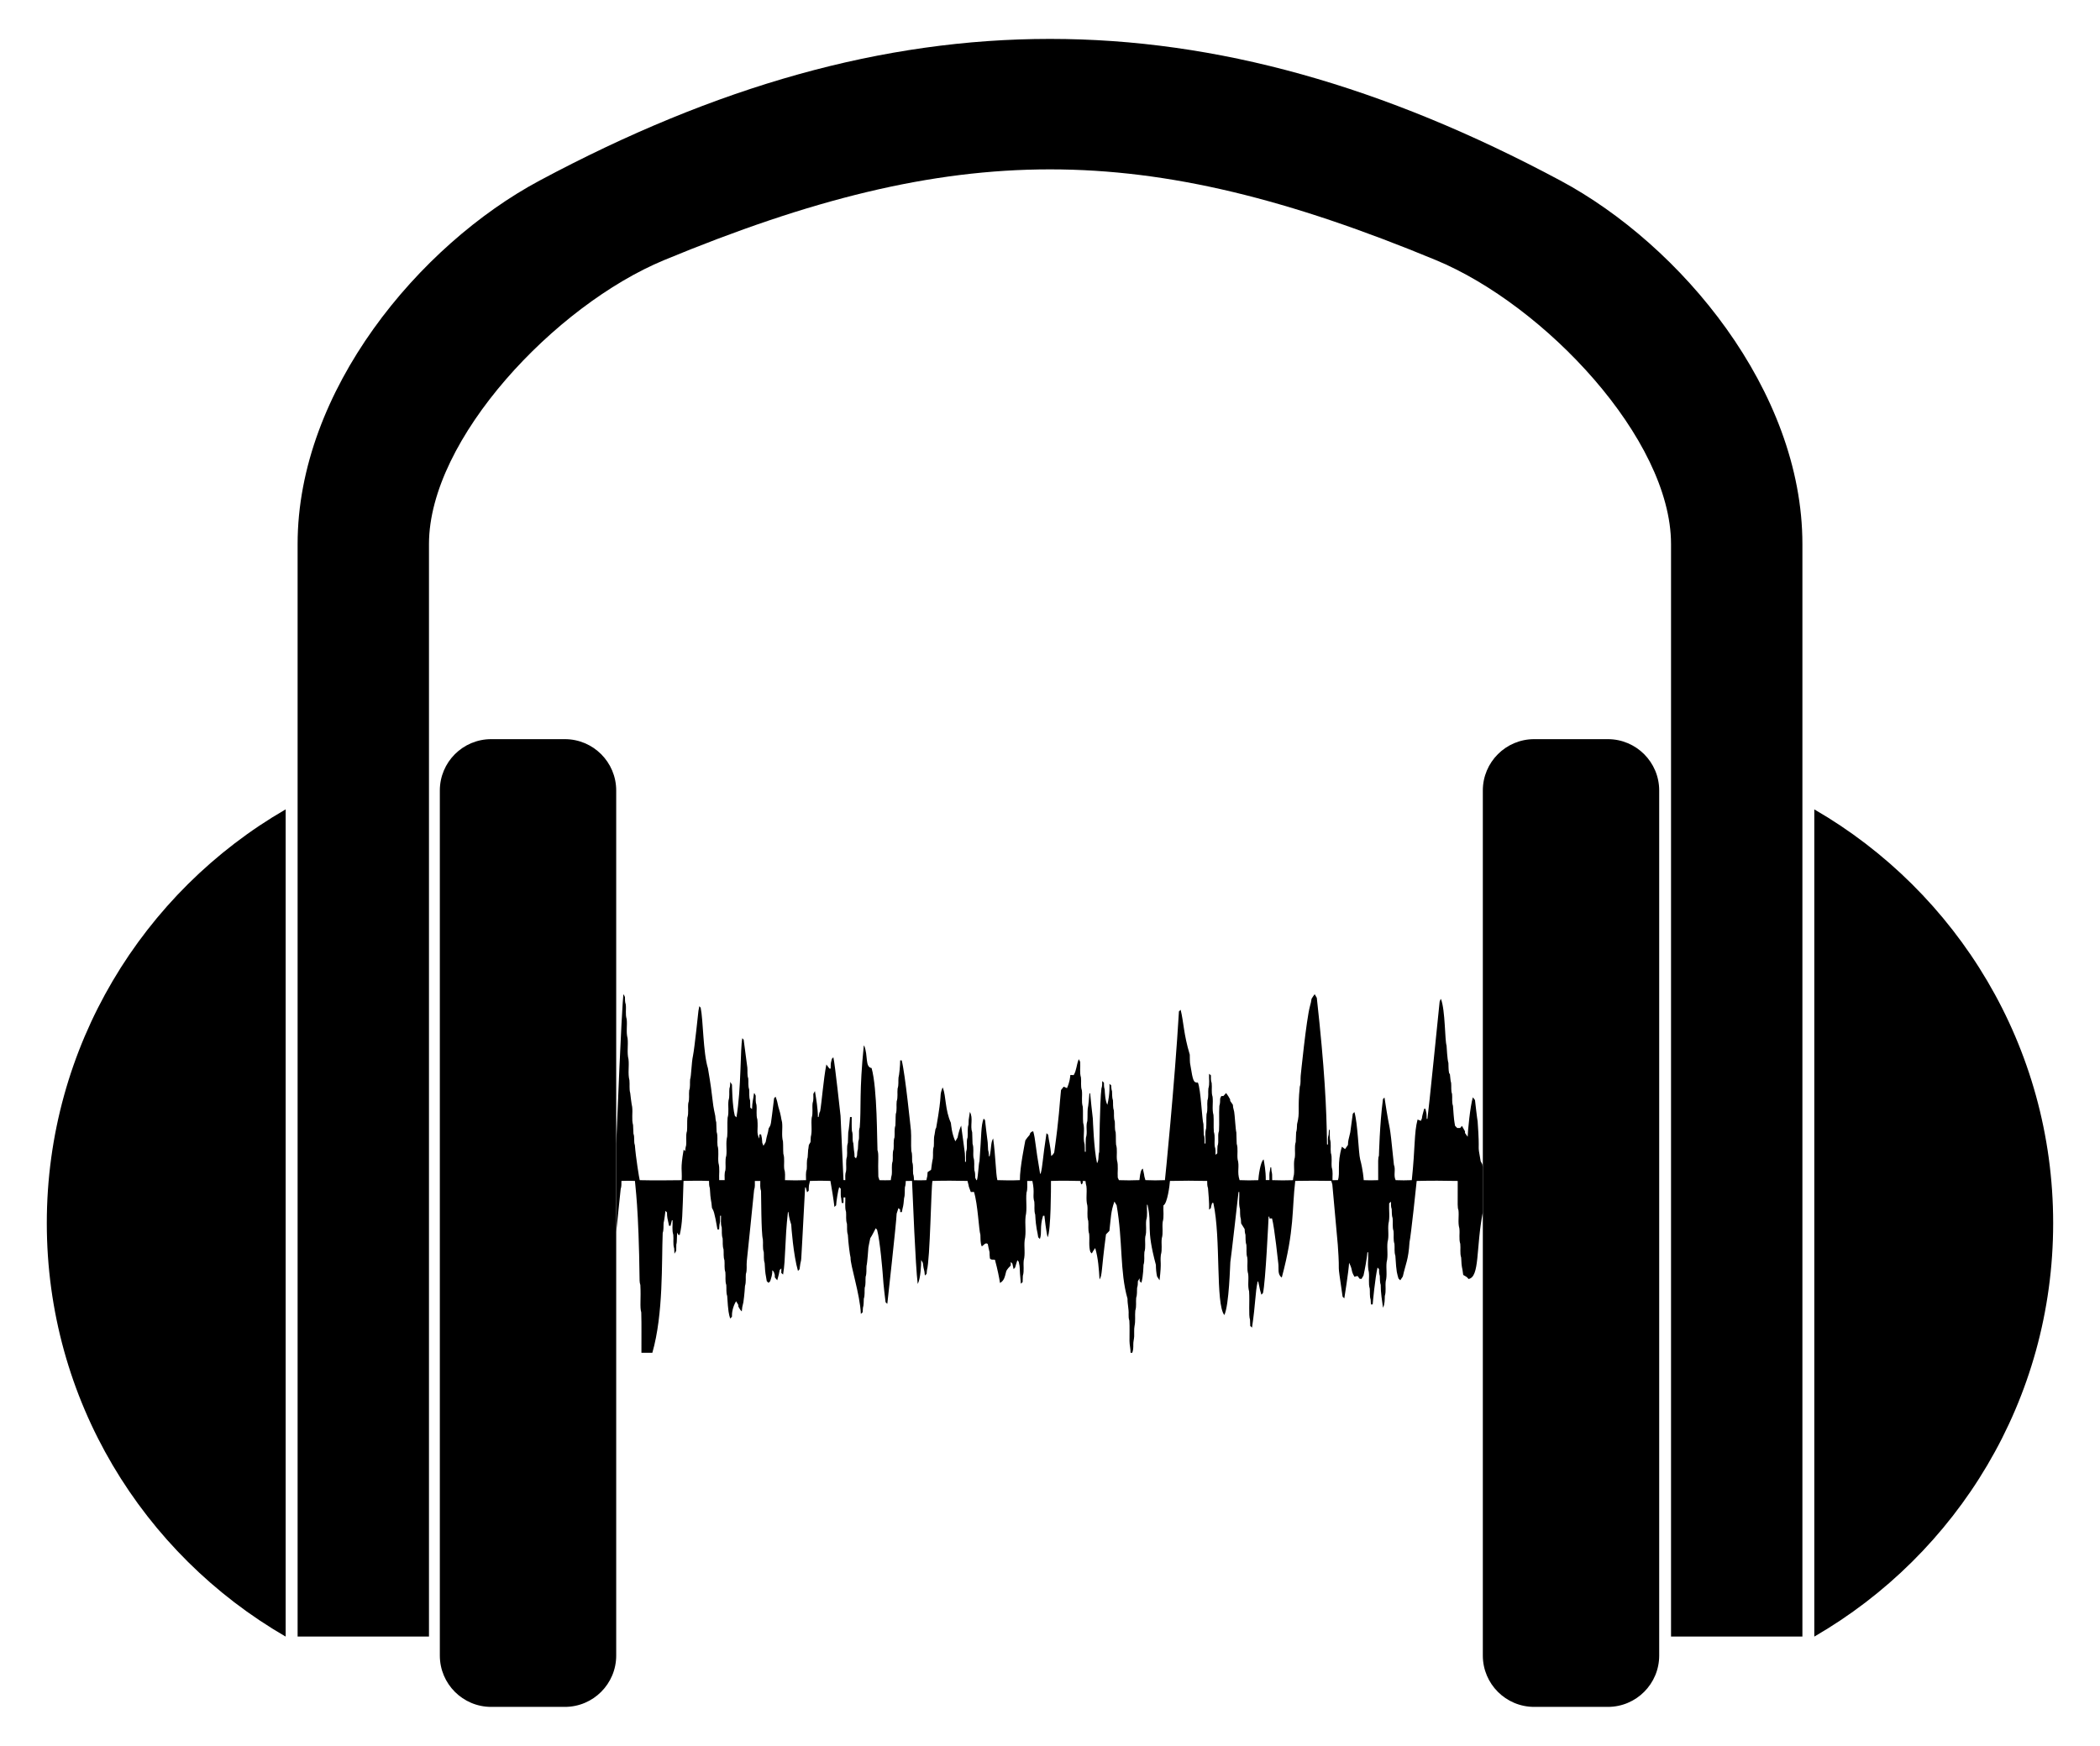
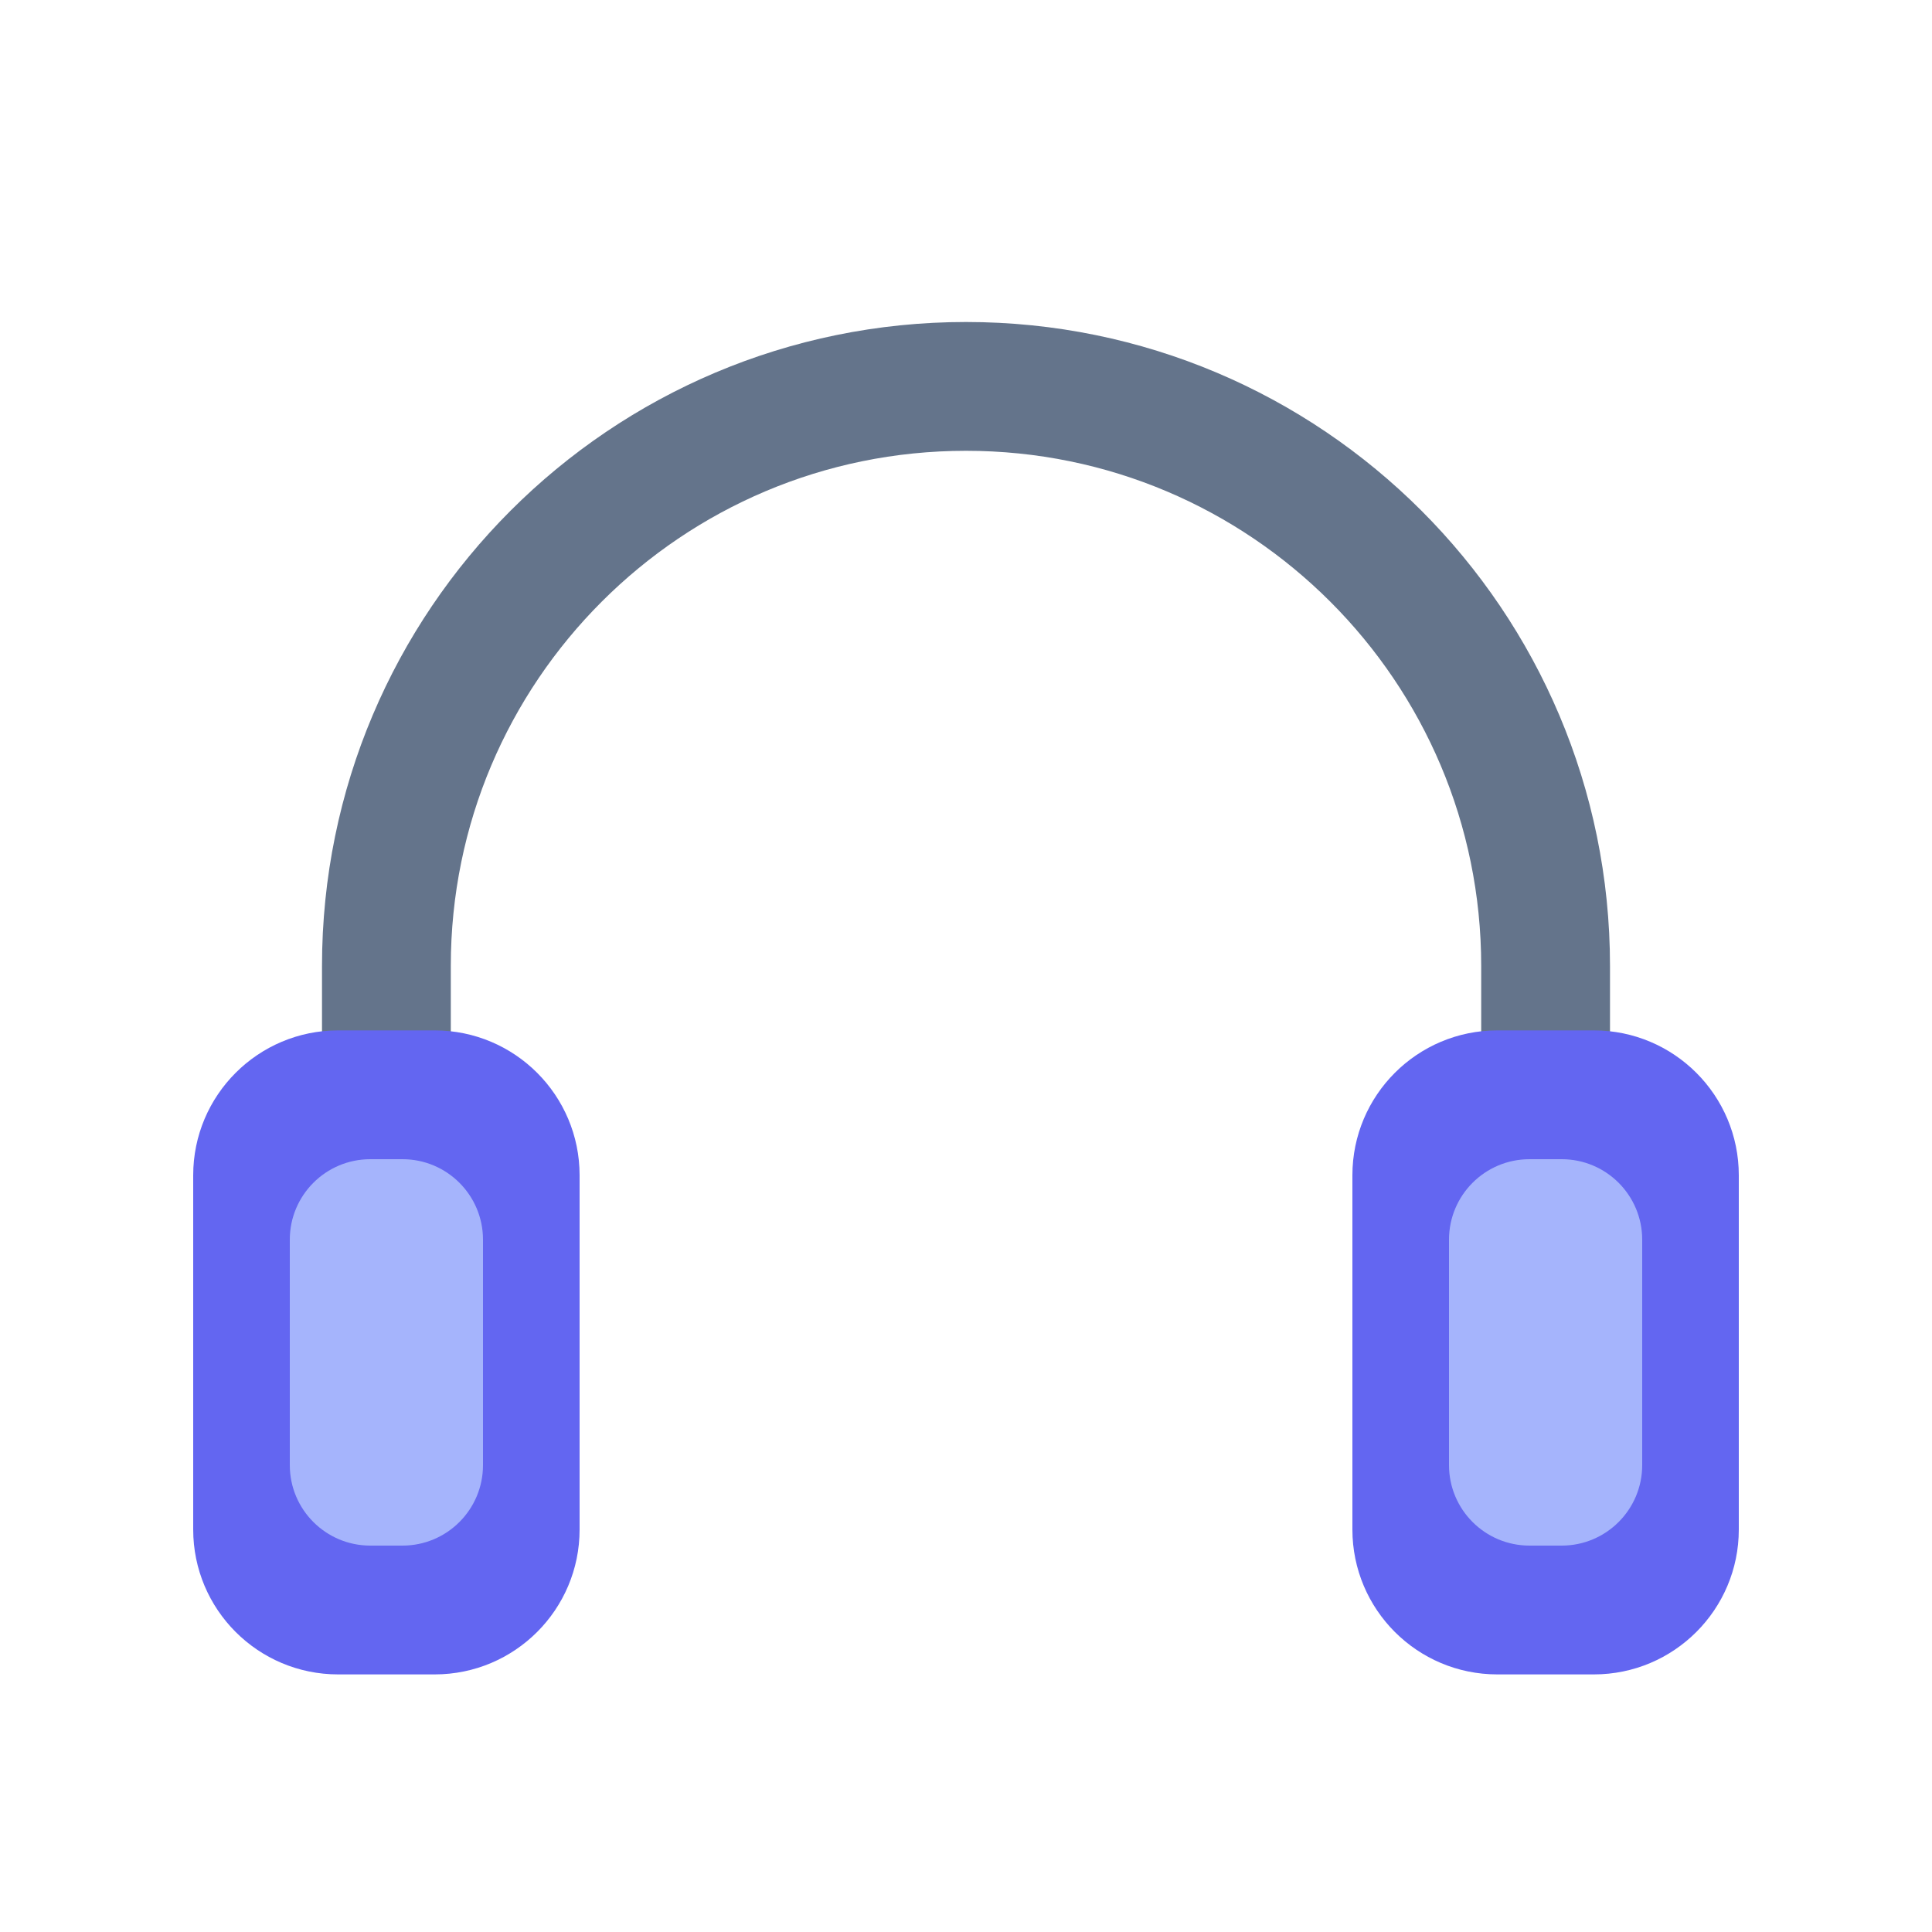
- <svg xmlns="http://www.w3.org/2000/svg" enable-background="new 0 0 2014 1674.641" version="1.1" viewBox="0 0 2014 1674.641" xml:space="preserve">
-   <path d="m44.883 1173.3c0 169.58 92.136 317.37 229.08 396.59v-793.53c-136.94 79.216-229.08 227.37-229.08 396.94z" />
-   <path d="m1496.5 173.21c-338.54-181.18-640.46-181.19-978.98 0-115.34 61.726-232.1 201.31-232.1 348.66v1048h125.99v-1048c0-100.78 121.24-229.18 225.54-272.38 280.15-116.04 460-116.04 740.11 0 104.3 43.203 225.54 171.6 225.54 272.38v1048h125.99v-1048c0-147.36-116.76-286.94-232.1-348.66z" />
-   <path d="m1740 776.38v793.53c136.94-79.214 229.08-227 229.08-396.59 1e-3 -169.57-92.133-317.73-229.08-396.94z" />
-   <path d="m541.72 709.03h-70.645c-27.201 0-49.252 22.051-49.252 49.253v829.79c0 27.201 22.05 49.252 49.252 49.252h70.645c27.201 0 49.252-22.051 49.252-49.252v-829.79c0-27.202-22.05-49.253-49.252-49.253z" />
-   <path d="m1542 709.03h-70.646c-27.2 0-49.252 22.051-49.252 49.253v829.79c0 27.201 22.052 49.252 49.252 49.252h70.646c27.2 0 49.252-22.051 49.252-49.252v-829.79c-1e-3 -27.202-22.052-49.253-49.252-49.253z" />
-   <path d="m595.97 1132.8c4.322-0.219 8.643-0.184 12.965 0 0.197 4.557 3.624 24.404 4.471 95.602 0 1.438 0.298 2.849 0.728 4.225 0.691 13.2-0.668 21.337 0.868 26.298 0.386 12.904 0.053 25.834 0.158 38.746h10.467c10.735-37.493 8.785-86.788 9.941-115.01 1.07-3.103 0.614-6.426 0.868-9.634 0.615-2.041 1.597-9.992 1.753-11.519 0.368 0.377 1.113 1.131 1.481 1.508 0.079 4.827 0.295 5.098 2.007 12.833 0.342 0 1.034-9e-3 1.376-9e-3 0.421-1.771 0.877-3.515 1.315-5.277l0.657-9e-3c0.202 4.611-0.719 9.38 0.684 13.859 0.491 4.374-0.508 8.889 0.85 13.149 0.114 1.683 0.175 3.357 0.263 5.049 0.552-0.92 1.122-1.85 1.692-2.77 0.052-13.129 0.408 0.674 0.894-17.479 0.307 0.552 0.92 1.657 1.227 2.209 0.316 0.018 0.938 0.044 1.245 0.061 2.638-11.892 2.56-18.294 3.647-51.86 8.152-0.21 16.314-0.263 24.466 0.044 0.018 2.314-0.018 4.681 0.78 6.89 0.677 13.255 1.433 10.704 2.016 18.926 1.554 2.913 2.279 3.212 5.295 20.714 0.394 0 1.183 0 1.578 9e-3 0.454-9.931 0.998-1.96 0.964-13.184l0.868 9e-3c0.096 3.734-0.561 7.609 0.684 11.229 0.298 3.498-0.307 7.127 0.868 10.519 0.307 3.498-0.307 7.135 0.877 10.519 0.307 3.498-0.307 7.127 0.877 10.519 0.368 3.787-0.394 7.714 0.868 11.387 0.438 4.085-0.465 8.319 0.877 12.281 0.298 3.498-0.298 7.127 0.868 10.519 0.949 15.108 1.515 17.226 2.858 21.626 0.421-0.412 1.262-1.227 1.692-1.639-0.187-3.823 0.79-9.648 3.98-14.937 0.701 1.157 1.411 2.332 2.13 3.498 0.018 0.412 0.053 1.236 0.07 1.648 0.894 1.657 1.815 3.357 3.261 4.629 0.52-4.824 0.271-3.677 1.525-8.757 0.155-0.87 1.114-8.042 1.552-15.709 1.21-3.691 0.491-7.609 0.85-11.405 1.341-3.962 0.43-8.196 0.877-12.272 0 0 6.76-64.946 7.004-68.375 1.008-2.77 0.728-5.742 0.728-8.617 1.727 0 3.471 0 5.225-9e-3 0 3.173-0.377 6.443 0.701 9.494 0.152 3.522 0.148 41.365 1.753 46.478 0.447 4.076-0.473 8.31 0.877 12.272 0.289 3.498-0.281 7.118 0.85 10.51 0.612 11.986 0.925 9.898 2.016 17.383 0.43 0.403 1.289 1.21 1.718 1.613 0.386-0.395 1.157-1.175 1.543-1.569 1.113-3.427 2.27-6.908 2.06-10.572 0.351 0.377 1.043 1.122 1.394 1.49 0.307 0.982 0.631 1.972 0.982 2.954 9e-3 0.824 0.035 1.648 0.07 2.472 0.736 0.912 1.499 1.841 2.279 2.744 1.695-6.242 1.537-5.465 2.367-9.923 0.394-0.377 1.175-1.122 1.569-1.499-0.026 1.455-0.035 2.928-0.044 4.392 0.43 0.386 1.28 1.148 1.709 1.534 2.593-15.316 1.515-32.185 4.646-59.933h0.517c0.257 2.44 0.455 5.251 2.656 12.053 0.04 1.752 2.071 29.42 6.46 44.391 0.377-0.386 1.131-1.166 1.508-1.56 2.511-20.088 0.17 17.604 5.33-78.561l0.622 9e-3c0.403 1.569 0.842 3.13 1.28 4.699 0.395-0.377 1.175-1.148 1.569-1.534 0.153-5.981 0.067-4.293 1.201-9.362 6.539-0.281 13.079-0.289 19.627-0.018 1.093 6.281 3.062 17.853 3.831 24.948 0.403-0.377 1.219-1.14 1.631-1.525 0.133-3.59 1.852-14.417 2.919-17.453 0.377 0.377 1.14 1.122 1.516 1.499-0.034 12.962 0.097 3.675 0.947 13.657 0.421 9e-3 1.253 9e-3 1.674 9e-3 0-1.762 9e-3 -3.524 0.026-5.277h1.718c0.237 4.602-0.701 9.371 0.71 13.85 0.386 3.787-0.412 7.732 0.877 11.405 0.298 3.498-0.298 7.127 0.859 10.519 0.455 8.447 1.972 19.645 2.595 21.906-0.347 7.057 9.094 35.294 9.888 54.043 0.429-0.395 1.28-1.192 1.709-1.587 0.061-1.42 0.14-2.84 0.263-4.252 0.885-2.831 0.675-5.829 0.85-8.748 1.131-3.401 0.561-7.022 0.859-10.519 1.166-3.393 0.561-7.022 0.876-10.519 1.157-3.392 0.57-7.022 0.877-10.528 0.697-2.038 1.719-16.578 1.78-17.532 0.086-0.331 0.978-5.454 1.788-8.924 2.042-3.033 3.515-6.399 5.26-9.599 0.324 0.368 0.964 1.122 1.289 1.499 2.896 10.614 5.277 40.7 5.277 40.701 1.101 16.794 2.417 23.952 2.866 28.779 0.412 0.394 1.245 1.175 1.657 1.569 0.071-0.869 8.706-77.968 8.959-86.556 0.561-1.779 1.105-3.559 1.727-5.312 0.412 0.394 1.227 1.183 1.639 1.578 9e-3 0.57 0.017 1.701 0.017 2.27 0.403 0 1.219-9e-3 1.622-9e-3 1.24-7.203 1.236-3.14 2.121-13.342 1.017-3.41 0.5-7.013 0.798-10.51 0.666-1.929 0.745-3.971 0.85-5.987 1.981-0.017 3.98-0.017 5.987-0.061 0.738 15.014 3.226 81.388 5.452 98.881 2.794-5.344 3.327-18.194 3.313-23.046 0.526 0.92 1.061 1.841 1.604 2.779 1.005 8.595 1.291 4.766 1.955 12.124 0.412-0.386 1.236-1.166 1.657-1.56 0.07-1.131 0.167-2.253 0.29-3.375 3.077-10.573 4.023-80.044 5.303-85.767 11.203-0.333 22.415-0.307 33.618-0.026 2.519 9.333-0.185 1.64 3.165 10.651 1.008-0.035 2.025-0.07 3.059-0.105 3.706 11.86 4.661 36.592 6.136 41.086 0.237 3.743-0.228 7.618 1.324 11.159 1.832-0.973 3.532-4.164 5.768-2.27 0.311 1.769 1.139 5.743 1.674 7.74 0.096 1.99 0.052 4.006 0.342 5.987 0.955 1.779 3.182 1.078 4.839 1.35 2.515 9.18 4.175 17.629 4.865 22.318 3.942-2.424 4.424-5.052 6.049-11.527 1.105-1.981 2.621-3.682 4.252-5.251-9e-3 -1.131-9e-3 -2.262 9e-3 -3.384 0.386 0.377 1.149 1.131 1.534 1.508 0.333 1.797 0.754 3.577 1.21 5.365 0.359-0.386 1.087-1.166 1.446-1.552 0.649-2.376 1.403-4.716 2.183-7.048 0.316 0.377 0.947 1.148 1.262 1.525 1.645 7.111 0.322 3.568 2.06 21.065 0.429-0.395 1.271-1.175 1.692-1.56 0.026-1.999 0.07-3.997 0.21-5.987 1.481-4.83 0.263-9.949 0.868-14.902 1.639-6.285 0.123-12.877 0.877-19.285 1.683-7.451 0.07-15.218 0.877-22.792 1.674-7.451 0.07-15.227 0.868-22.8 1.219-3.62 0.596-7.495 0.684-11.229h4.979c2.486 11.696-0.075 13.584 1.867 20.004 0.438 4.076-0.456 8.31 0.859 12.281 0.71 13.915 2.152 15.948 2.875 21.74 0.403 0.395 1.201 1.192 1.604 1.587 2.183-6.047-0.403-11.103 3.024-22.283 0.316 0 0.964-9e-3 1.289-9e-3 0.07 1.339 1.748 15.516 3.112 20.688 3.189-6.785 3.21-47.072 3.2-54.051 9.432-0.307 18.882-0.272 28.323 0.026 0.079 1.105 0.202 2.297 0.833 3.27 1.219-0.359 1.613-2.13 1.201-3.226 0.684 0 2.042 0.017 2.726 0.017 0.193 1.701 0.421 3.401 0.912 5.049 0.745 6.11-0.754 12.422 0.877 18.417 0.622 4.944-0.64 10.081 0.885 14.902 0.438 4.076-0.464 8.31 0.859 12.272 0.587 5.786-0.649 11.747 1.157 17.392 0.342 0.359 1.017 1.087 1.35 1.455 0.973-1.806 2.025-3.576 3.296-5.207 2.899 9.94 3.548 20.233 4.146 30.129 2.753-4.301 1.495-7.983 6.198-43.26 1.07-1.122 2.156-2.227 3.261-3.331 1.546-13.203 1.281-18.245 4.804-28.139 0.719 1.183 1.42 2.384 2.139 3.594 6.049 34.545 2.934 63.483 10.432 89.607-0.114 5.067 1.359 9.993 1.052 15.06-0.079 2.016 0.035 4.059 0.719 5.978 0.359 6.487 0.088 12.991 0.131 19.496-0.026 3.813 1.113 7.53 1.017 11.361h1.639c0.973-2.533 1.026-5.233 0.991-7.898-0.096-2.682 0.728-5.26 0.842-7.907 0.149-3.305-0.272-6.627 0.342-9.897 1.052-4.874 0.254-9.879 0.719-14.806 1.306-3.962 0.421-8.188 0.859-12.264 1.069-3.103 0.631-6.426 0.885-9.634 0.71-2.034 0.736-4.199 0.763-6.329 0.535-0.92 1.087-1.841 1.657-2.753 9e-3 0.693 9e-3 2.078 9e-3 2.77 0.421 0.394 1.254 1.192 1.674 1.595 1.881-6.653 1.973-16.337 2.025-17.208 1.324-3.962 0.421-8.188 0.868-12.273 1.508-4.821 0.263-9.949 0.885-14.902 1.534-5.119 0.21-10.537 0.868-15.779 1.438-4.777 0.43-9.836 0.684-14.736l0.579 9e-3c4.58 20.94-1.764 21.194 8.003 57.654 0.035 3.743 0.315 7.477 1.14 11.133 0.771 1.227 1.56 2.446 2.375 3.664 2.187-18.959 0.397-16.093 1.254-24.413 1.525-5.119 0.228-10.537 0.876-15.779 1.525-5.119 0.219-10.537 0.876-15.779 1.482-5.155 0.351-10.607 0.728-15.884 3.781-1.853 5.985-19.261 6.241-23.449 11.896-0.298 23.809-0.289 35.704 0 0.018 2.314-0.044 4.69 0.789 6.899 1.385 15.795 1.043 17.456 1.034 20.679 0.438-0.386 1.297-1.14 1.727-1.525 0.313-2.188-1e-3 -0.959 1.21-4.953h1.157c7.495 34.264 1.885 96.567 10.537 107.57 4.66-9.896 5.508-48.83 5.75-50.764 0.339-1.036 7.792-66.458 7.846-67.323h0.719c0.315 5.479-0.815 11.133 0.701 16.48 0.219 3.217-0.175 6.522 0.833 9.634 0.096 1.35 0.175 2.709 0.263 4.076 1.113 1.78 2.262 3.55 3.349 5.356 0.07 1.85 0.202 3.717 0.806 5.487 0.237 3.208-0.21 6.539 0.877 9.643 0.438 4.076-0.456 8.301 0.868 12.264 0.64 5.233-0.666 10.659 0.868 15.779 0.666 5.531-0.693 11.238 0.877 16.656 0.617 10.342-0.612 22.781 0.868 27.175 0.123 1.99 0.167 3.989 0.21 5.987 0.429 0.394 1.28 1.183 1.7 1.578 3.526-23.595 3.006-33.165 5.417-44.234l0.526 0.026c2.215 9.395 0.757 4.828 3.042 12.623 0.377-0.377 1.14-1.14 1.517-1.516 2.464-9.857 5.395-72.486 5.408-73.354l0.71 9e-3c0.044 0.447 0.131 1.341 0.167 1.779 0.605-0.018 1.814-0.07 2.411-0.088 2.367 8.449 6.032 43.591 6.075 43.725 0.517 4.348-1.026 10.134 3.296 12.982 12.367-46.276 9.589-65.188 12.904-92.683 11.51-0.228 23.028-0.228 34.547-0.018 0.316 1.131 0.649 2.253 1.008 3.375 0 1e-3 5.242 57.934 5.242 57.935 2.528 35.686-1.458 8.139 4.62 49.809 0.412 0.395 1.227 1.175 1.639 1.56 0.117-0.869 4.225-26.319 4.576-34.135 3.883 7.547 1.348 7.067 5.198 13.465 0.955-0.395 1.964-0.64 3.016-0.745 0.631 0.833 1.245 1.701 1.832 2.604 0.465 0.044 1.394 0.131 1.859 0.175 0.631-1.087 1.262-2.165 1.92-3.243 1.331-5.87 3.349-16.952 3.752-22.327l0.71 0.018c0.324 6.355-0.877 12.877 0.666 19.11 0.64 5.242-0.666 10.659 0.885 15.788 0.281 3.498-0.272 7.109 0.842 10.511 0.105 1.525 0.175 3.059 0.263 4.593h1.683c0.03-0.868 2.321-25.659 4.655-35.354 0.359 0.368 1.069 1.113 1.42 1.481 0.018 2.183 0.026 4.409 0.763 6.496 0.184 2.928-0.088 5.943 0.894 8.766 0.257 4.097-0.504 3.463 2.165 21.81 1.771-3.524 1.604-7.469 1.744-11.299 1.411-4.55 0.307-9.362 0.868-14.026 1.604-5.996 0.149-12.299 0.877-18.409 1.63-6.285 0.114-12.877 0.868-19.285 1.587-5.698 0.158-11.711 0.868-17.532 1.56-6.399 0.324-13.114 0.693-19.645 0.429-0.377 1.28-1.14 1.709-1.525-0.026 2.393-0.105 4.856 0.728 7.153 0.193 2.919-0.096 5.943 0.885 8.757 0.456 4.076-0.473 8.319 0.877 12.281 0.447 4.076-0.473 8.31 0.877 12.264 0.368 3.796-0.386 7.723 0.868 11.405 1.036 17.235 1.642 16.652 2.972 21.792 0.43 0.438 1.297 1.306 1.727 1.736 0.815-1.21 1.63-2.419 2.446-3.638 2.923-13.017 5.323-15.63 6.426-33.039 1.186-4.545 6.856-57.745 6.873-58.619 13.114-0.333 26.237-0.298 39.351 0-0.07 25.539-0.242 25.33 0.701 27.92 0.701 5.83-0.737 11.843 0.868 17.541 0.622 4.944-0.64 10.072 0.885 14.902 0.491 4.374-0.517 8.898 0.859 13.158 0.545 12.053 0.783 6.687 1.964 16.629 1.858 1.052 3.901 1.981 5.076 3.892 10.959-1.859 6.983-29.405 13.724-64.092v-42.917c-0.174-0.927-0.341-1.93-0.488-3.102-0.544-0.947-1.069-1.885-1.578-2.823-3.578-19.889-0.465-3.857-2.901-38.229-0.302-0.87-2.483-19.751-2.542-20.46-0.701-0.894-1.359-1.788-2.051-2.665-2.62 8.857-4.816 32.1-4.97 37.869-0.885-1.192-1.736-2.411-2.56-3.62v-1.63c-0.991-1.744-1.946-3.489-2.928-5.216-0.438 0.517-1.306 1.543-1.745 2.06-0.955 0-1.885-9e-3 -2.796-9e-3 -0.71-0.71-1.394-1.42-2.069-2.13-0.827-5.187-0.922-3.934-1.999-19.093-1.271-3.673-0.465-7.609-0.877-11.405-1.201-3.384-0.535-7.013-0.877-10.51-0.824-2.7-0.728-5.54-1.166-8.293-0.21-0.359-0.622-1.078-0.833-1.438-0.622-3.147-0.456-6.373-0.631-9.555-1.056-2.973-1.705-15.787-1.762-16.656-1.704-4.872-1.165-33.567-5.321-44.54l-0.377 9e-3c-0.237 0.579-0.701 1.736-0.938 2.323-0.401 3.921-11.044 109.35-11.711 112.52l-0.71 9e-3c-0.251-7.498 9e-3 -3.82-1.201-9.651h-1.236c-1.98 7.546-1.844 6.61-2.121 9.073-0.254 0.622-0.771 1.867-1.026 2.481-1.078-0.421-2.121-0.85-3.156-1.271-3.451 12.972-2.154 26.149-5.549 58.154-5.163 0.21-10.326 0.272-15.472 9e-3 -2.367-4.585 0.263-10.046-1.674-14.788-5.048-49.685-2.675-22.48-9.038-64.474-0.368 0.368-1.096 1.104-1.464 1.473-3.2 24.397-3.796 53.375-3.866 54.244-0.902 2.444-0.812 2.981-0.71 23.546-4.628 0.21-9.257 0.202-13.877 9e-3 -0.062-1.098-0.753-10.145-3.41-19.96-1.609-6.088-2.241-34.338-5.531-45.399-0.386 0.403-1.157 1.218-1.543 1.622 0 2e-3 -2.428 17.821-2.428 17.821-1.87 7.96-2.043 7.751-2.209 12.123-0.894 1.359-1.823 2.682-2.779 3.989-1.026-0.78-2.016-1.552-3.024-2.297-4.94 16.27-1.404 25.036-3.831 32.049-1.745 9e-3 -3.48 0.018-5.198 0.07-0.149-4.059 0.605-8.249-0.693-12.176-0.596-4.664 0.579-9.494-0.877-14.026-0.543-4.365 0.509-8.897-0.868-13.149-0.245-2.98-0.219-5.97-0.184-8.959h-0.798c-0.097 1.525-0.175 3.051-0.281 4.585-1.043 3.042-0.675 6.285-0.666 9.441h-0.885c-0.454-35.146-2.288-72.71-9.792-140.65-0.693-1.175-1.359-2.332-2.043-3.489-1.043 1.411-2.042 2.84-2.954 4.33-0.744 4.308-0.526 3.106-1.56 7.153-3.447 12.335-8.898 66.727-8.898 66.727-0.359 3.498 0.307 7.135-0.877 10.519-2.297 22.912 0.443 23.804-2.604 35.932-0.184 2.639-0.044 5.347-0.894 7.89-0.228 3.051-0.158 6.101-0.368 9.152-1.499 4.83-0.237 9.949-0.877 14.902-1.569 5.409-0.167 11.124-0.877 16.647-0.517 1.683-0.728 3.427-0.912 5.172-6.645 0.202-13.289 0.254-19.925-0.044 0.064-10.529-0.526-4.443-0.973-12.334l-0.701 9e-3c-0.965 7.442-1.078 2.9-0.973 12.272-1.183-9e-3 -2.349-9e-3 -3.506 0 0.078-9.359-1.521-16.3-2.042-19.811-3.15 1.808-4.963 16.633-5.119 19.899-5.987 0.254-11.974 0.228-17.953-0.035-2.68-8.301 0.155-12.807-1.885-20.022-0.649-4.944 0.631-10.072-0.877-14.902-0.28-3.629-0.088-7.276-0.35-10.905-0.735-2.102-1.517-17.095-2.06-19.715-1.139-4.529-1.144-4.594-1.289-6.811-0.833-1.219-1.674-2.428-2.533-3.62-0.026-0.394-0.088-1.192-0.114-1.587-1.131-2.095-2.358-4.129-3.813-6.005-0.894 0.955-1.762 1.911-2.63 2.875-0.491 0-1.473-9e-3 -1.964-9e-3 -0.281 0.579-0.833 1.744-1.113 2.323-0.044 2.393 0.018 4.839-0.78 7.127-0.517 8.012 0.14 16.051-0.359 24.054-1.709 4.69 0.307 9.827-1.403 14.517-0.175 2.288-0.202 4.585-0.193 6.881-0.43 0.377-1.297 1.131-1.727 1.516 9e-3 -2.682 0.245-5.453-0.71-8.012-0.596-4.655 0.57-9.485-0.877-14.026-0.438-5.382 0.079-10.782-0.359-16.165-1.587-5.698-0.149-11.712-0.876-17.532-1.394-4.251-0.333-8.784-0.868-13.149-0.903-2.358-0.754-4.909-0.728-7.381-0.429-0.368-1.297-1.122-1.727-1.49-0.272 4.699 0.71 9.564-0.701 14.131-0.421 3.787 0.385 7.723-0.877 11.396-0.552 4.366 0.526 8.898-0.877 13.149-0.368 4.506 0.018 9.029-0.35 13.535-1.438 4.769-0.421 9.818-0.701 14.709h-0.868c-9e-3 -2.867 0.289-5.829-0.71-8.573-0.245-3.34-0.123-6.688-0.351-10.028-1.349-3.85-2.513-33.865-5.347-39.938-4.096 0.324-4.685-1.352-7.083-16.191-0.859-3.445-0.482-7.022-0.675-10.528-5.99-19.969-5.779-31.074-8.74-43.006-0.412 0.377-1.236 1.14-1.648 1.516-4.042 68.84-13.256 161-13.438 161.87-6.241 0.263-12.483 0.281-18.724-0.018-2.084-7.236 0.044-0.063-2.472-11.072-1.704 1.184-2.333 2.852-3.27 11.072-6.54 0.281-13.088 0.272-19.627 0.035-0.289-0.605-0.859-1.815-1.148-2.419-0.438-5.567 0.754-11.308-0.745-16.752-0.657-4.953 0.623-10.081-0.885-14.902-0.316-3.918-0.044-7.863-0.351-11.781-1.175-3.384-0.543-7.013-0.868-10.519-1.201-3.375-0.543-7.013-0.877-10.519-1.105-3.094-0.622-6.426-0.885-9.634-0.991-2.823-0.675-5.838-0.885-8.766-0.64-1.823-0.737-3.752-0.807-5.654-0.412-0.377-1.236-1.122-1.648-1.49-0.023 1.517 0.6 9.192-2.016 20.118-2.092-3.749-2.373-11.288-2.568-14.727-0.728-2.095-0.719-4.33-0.728-6.513-0.412-0.377-1.236-1.122-1.648-1.49-0.017 2.384 0.105 4.839-0.745 7.118-1.625 13.049-1.923 57.246-2.113 60.871-1.254 3.524 9e-3 7.513-2.086 10.808-3.055-13.191-3.982-41.883-4.041-42.752-0.195-0.562-2.542-23.345-2.577-24.352h-0.684c-0.074 0.87-1.059 13.181-1.639 14.709-0.324 3.927-0.052 7.863-0.359 11.79-1.806 5.26 0.403 10.993-1.403 16.261-0.333 4.444-0.14 8.906-0.175 13.359l-0.85-0.026c-9e-3 -2.402-0.035-4.804-0.21-7.197-1.955-6.715 0.561-13.929-1.394-20.644-0.421-5.093 0.061-10.212-0.359-15.297-1.534-5.119-0.202-10.546-0.877-15.779-1.341-3.962-0.386-8.196-0.868-12.272-1.473-4.856-0.368-10.02-0.745-15.007-0.281-0.587-0.85-1.753-1.131-2.332l-0.342-0.026c-2.383 6.384-1.846 9.872-4.725 15.043-1.087-0.053-2.156-0.097-3.217-0.14-0.297 2.566-0.568 6.574-3.226 12.614-1.078-0.456-2.139-0.912-3.173-1.385-0.903 1.043-1.753 2.121-2.568 3.226-1.541 14.346-1.612 25.276-6.522 59.863-0.64 1.394-1.613 2.568-2.902 3.384-0.643-9.977-2.268-14.232-2.901-20.381-0.395-0.368-1.192-1.113-1.587-1.482-3.995 25.967-3.614 31.519-5.628 38.86l-0.526 9e-3c-5.004-29.024-4.245-32.066-6.592-40.692-1.964 0.307-3.165 1.56-3.463 3.506-1.455 1.648-2.858 3.34-4.068 5.172-0.113 0.869-5.441 26.261-5.242 38.194-7.206 0.316-14.42 0.281-21.626 0-1.59-6.96-1.588-22.528-4.032-40.043-2.449 4.247-1.567 9.163-3.401 17.199h-0.622c-0.096-1.999-0.167-4.024-0.798-5.943-0.193-2.463-0.228-4.935-0.403-7.398-0.214-0.596-2.541-21.185-2.551-21.389-0.342-0.368-1.034-1.096-1.376-1.464-2.624 7.092-1.98 15.125-3.936 40.762-0.943 2.679-1.212 14.307-2.463 18.251l-0.579-9e-3c-0.263-0.587-0.797-1.762-1.069-2.349-0.044-2.393 0.018-4.839-0.798-7.127-0.482-4.076 0.456-8.31-0.877-12.264-0.543-4.374 0.526-8.906-0.876-13.149-0.272-3.629-0.088-7.276-0.351-10.905-2.209-6.347 1.236-13.623-2.226-19.618-1.659 10.114-0.922 6.007-1.289 12.115-1.324 3.962-0.395 8.196-0.868 12.272-1.648 4.401 0.228 9.24-1.394 13.64-0.263 3.27-0.202 6.557-0.184 9.835l-0.859 9e-3c0-2.7 9e-3 -5.409-0.202-8.091 0 0-1.894-14.814-3.559-26.64-1.025 2.161-2.494 6.353-3.419 11.457-0.71 1.201-1.42 2.411-2.148 3.603-3.406-7.194-4.001-15.55-4.295-17.699-5.625-12.505-4.562-25.342-7.67-33.671h-0.403c-3.503 9.782 0.435 1.884-6.005 38.317-0.184 0.359-0.552 1.087-0.728 1.446-0.324 1.727-0.57 3.463-0.841 5.198-0.947 3.717-0.395 7.583-0.719 11.361-1.289 3.664-0.473 7.6-0.885 11.396-0.594 1.9-1.634 10.122-1.718 10.993-1.122 0.745-2.244 1.473-3.349 2.218-0.386 5.626 0.13 1.269-1.175 7.714-3.953 0.175-7.907 0.175-11.852 0.044-0.105-2.051-0.158-4.129-0.842-6.075-0.412-3.796 0.395-7.732-0.885-11.396-0.333-3.498 0.307-7.127-0.859-10.51-0.491-6.548 0.123-13.123-0.368-19.671 0 0-5.516-54.514-8.845-67.306h-1.473c0.015 4.792-0.944 14.581-1.595 16.463-0.351 3.498 0.307 7.136-0.877 10.519-0.491 4.076 0.465 8.31-0.877 12.272-0.491 4.076 0.456 8.31-0.877 12.272-0.28 3.629-0.079 7.276-0.35 10.905-1.262 3.673-0.465 7.609-0.868 11.396-1.289 3.664-0.473 7.6-0.877 11.396-1.289 3.664-0.482 7.6-0.877 11.387-1.429 4.243-0.351 8.784-0.894 13.149-0.517 1.683-0.728 3.427-0.912 5.163-3.629 0.123-7.249 0.123-10.861 9e-3 -0.359-1.131-0.719-2.253-1.078-3.357-0.554-15.475 0.663-21.354-0.815-25.474-0.498-7.528-0.096-59.18-5.654-78.719-6.429-1.051-3.223-11.691-7.057-21.424l-0.438 0.018c-4.443 43.319-2.365 60.076-3.857 78.211-1.63 4.401 0.21 9.231-1.385 13.64-0.184 2.463-0.219 4.935-0.395 7.399-0.666 2.007-0.736 4.138-0.824 6.241-0.245 0.64-0.745 1.928-0.99 2.568-0.351-0.359-1.061-1.096-1.411-1.455-0.134-6.652-0.225-0.761-1.166-13-1.403-3.839 0.079-8.056-1.359-11.887-0.342-4.436-0.149-8.897-0.184-13.342h-1.622c-0.042 0.869-1.142 13.049-1.709 14.709-0.246 3.34-0.114 6.688-0.351 10.028-1.402 4.243-0.342 8.775-0.877 13.14-1.473 4.541-0.281 9.371-0.885 14.026-0.999 2.761-0.728 5.724-0.71 8.599-0.438-9e-3 -1.297-9e-3 -1.736-0.018-0.091-1.768-2.814-61.555-2.814-61.555-0.038-0.109-5.456-50.812-6.908-56.26-0.359 0.386-1.078 1.148-1.446 1.534-1.054 4.726-0.995 2.579-1.157 9.371-0.298-0.026-0.885-0.07-1.183-0.096-0.938-1.324-1.928-2.612-2.919-3.892-2.823 14.314-4.439 36.549-5.97 44.873-0.184 0.359-0.552 1.078-0.736 1.438-0.281 1.359-0.526 2.735-0.754 4.103h-0.657c0.028-7.733-1.59-17.163-2.849-24.896-0.517 0.877-1.026 1.762-1.516 2.647-0.018 2.972 0.315 6.049-0.71 8.906-0.605 4.655 0.561 9.485-0.876 14.026-0.754 6.11 0.71 12.404-0.868 18.409-0.131 1.63-0.202 3.279-0.254 4.918-0.544 0.938-1.087 1.876-1.613 2.814-0.987 9.186-0.327-1.6-1.14 11.931-1.245 3.673-0.473 7.6-0.859 11.396-1.201 3.34-0.657 6.934-0.701 10.397-6.732 0.254-13.456 0.298-20.179 9e-3 -0.044-3.471 0.473-7.057-0.684-10.405-0.649-4.944 0.622-10.072-0.885-14.894-0.307-3.927-0.052-7.863-0.351-11.782-1.613-5.996-0.149-12.316-0.868-18.435-1.339-5.048-0.518-5.014-3.603-14.981-1.154-4.75-0.731-4.479-2.621-9.59-0.351 0.368-1.069 1.105-1.429 1.473-3.59 28.719-2.637 24.356-5.26 29.112-0.601 4.918-1.642 5.918-2.831 13-0.71 1.183-1.403 2.358-2.113 3.533-0.281-0.684-0.833-2.051-1.113-2.735-0.247-4.495-0.408-4.871-1.166-8.196-0.386 0-1.175 0-1.569-9e-3 -0.044 1.359-0.105 2.717-0.158 4.076-3.067-6.436-0.91-7.799-1.823-18.286-1.446-4.541-0.272-9.371-0.868-14.026-1.026-2.849-0.71-5.908-0.745-8.871-0.289-0.587-0.868-1.744-1.166-2.332h-0.473c-0.83 6.893-1.628 7.466-1.876 15.209-0.421-0.377-1.262-1.131-1.683-1.499-9e-3 -2.306-0.035-4.602-0.193-6.89-1.183-3.384-0.535-7.013-0.877-10.51-1.192-3.384-0.535-7.022-0.868-10.519-1.201-3.384-0.543-7.022-0.885-10.519 0 0-3.515-26.665-3.515-26.666-0.324-0.368-0.982-1.096-1.306-1.455-2.09 10.391-0.875 47.421-5.628 75.94-0.395-0.377-1.175-1.122-1.56-1.499-2.507-9.819-2.672-28.963-2.717-29.831-0.561-0.894-1.113-1.788-1.657-2.682-0.07 2.13-0.053 4.313-0.806 6.347-0.412 3.787 0.395 7.723-0.859 11.396-0.71 5.531 0.675 11.247-0.877 16.656-0.473 5.961 0.096 11.957-0.368 17.918-1.613 5.996-0.123 12.299-0.877 18.409-1.446 4.532-0.281 9.362-0.868 14.017-1.096 3.051-0.701 6.32-0.701 9.485h-5.251c-0.333-5.488 0.78-11.133-0.701-16.489-0.719-5.531 0.692-11.256-0.885-16.656-0.543-4.365 0.508-8.898-0.868-13.149-0.219-3.051-0.158-6.11-0.368-9.152-0.622-2.007-0.771-4.103-0.947-6.171-3.738-17.029-1.37-12.706-7.022-45.645-4.711-15.28-4.495-46.356-6.978-58.128-0.324-0.359-0.964-1.096-1.28-1.464-0.28 1.481-0.544 2.972-0.85 4.444-0.085 0.868-3.823 36.378-5.198 42.901-1.571 7.218-1.593 19.441-2.788 22.87-0.351 3.498 0.307 7.127-0.877 10.51-0.491 4.076 0.465 8.31-0.877 12.272-0.596 4.655 0.579 9.485-0.877 14.026-0.342 4.216-9e-3 8.451-0.351 12.658-1.464 4.541-0.272 9.371-0.885 14.026-0.561 1.727-0.719 3.533-0.868 5.33-0.368-0.351-1.105-1.052-1.473-1.411-3.32 19.616-1.334 18.132-1.867 29.296-13.421 0.193-26.842 0.28-40.254-0.018-0.494-1.729-3.729-21.553-4.655-33.583-1.297-3.559-0.026-7.46-1.359-11.01-0.193-2.761-0.184-5.523-0.368-8.275-1.578-5.707-0.14-11.711-0.877-17.532-0.529-1.612-1.765-12.284-1.858-13.158-1.105-4.006-0.342-8.188-0.763-12.264-1.657-6.566-0.105-13.465-0.885-20.162-1.639-6.566-0.105-13.465-0.877-20.162-1.613-5.987-0.131-12.29-0.877-18.4-1.455-4.541-0.28-9.371-0.868-14.026-0.85-2.288-0.763-4.742-0.789-7.127-0.281-0.587-0.824-1.753-1.096-2.332h-0.403c-0.551 5.654-1.974 21.699-6.867 143.01v84.684c1.97-18.939 4.281-41.148 4.281-41.149 0.855-2.511 0.714-5.184 0.706-7.788z" />
+ <svg xmlns="http://www.w3.org/2000/svg" viewBox="0 2 120 120" width="240" height="240">
+   <path d="M24 76V62a36 36 0 0 1 72 0v14" fill="none" stroke="#64748b" stroke-width="8" stroke-linecap="round" />
+   <rect x="12" y="66" width="24" height="40" rx="9" fill="#6366f1" />
+   <rect x="84" y="66" width="24" height="40" rx="9" fill="#6366f1" />
+   <rect x="18" y="74" width="12" height="24" rx="5" fill="#a5b4fc" />
+   <rect x="90" y="74" width="12" height="24" rx="5" fill="#a5b4fc" />
</svg>
